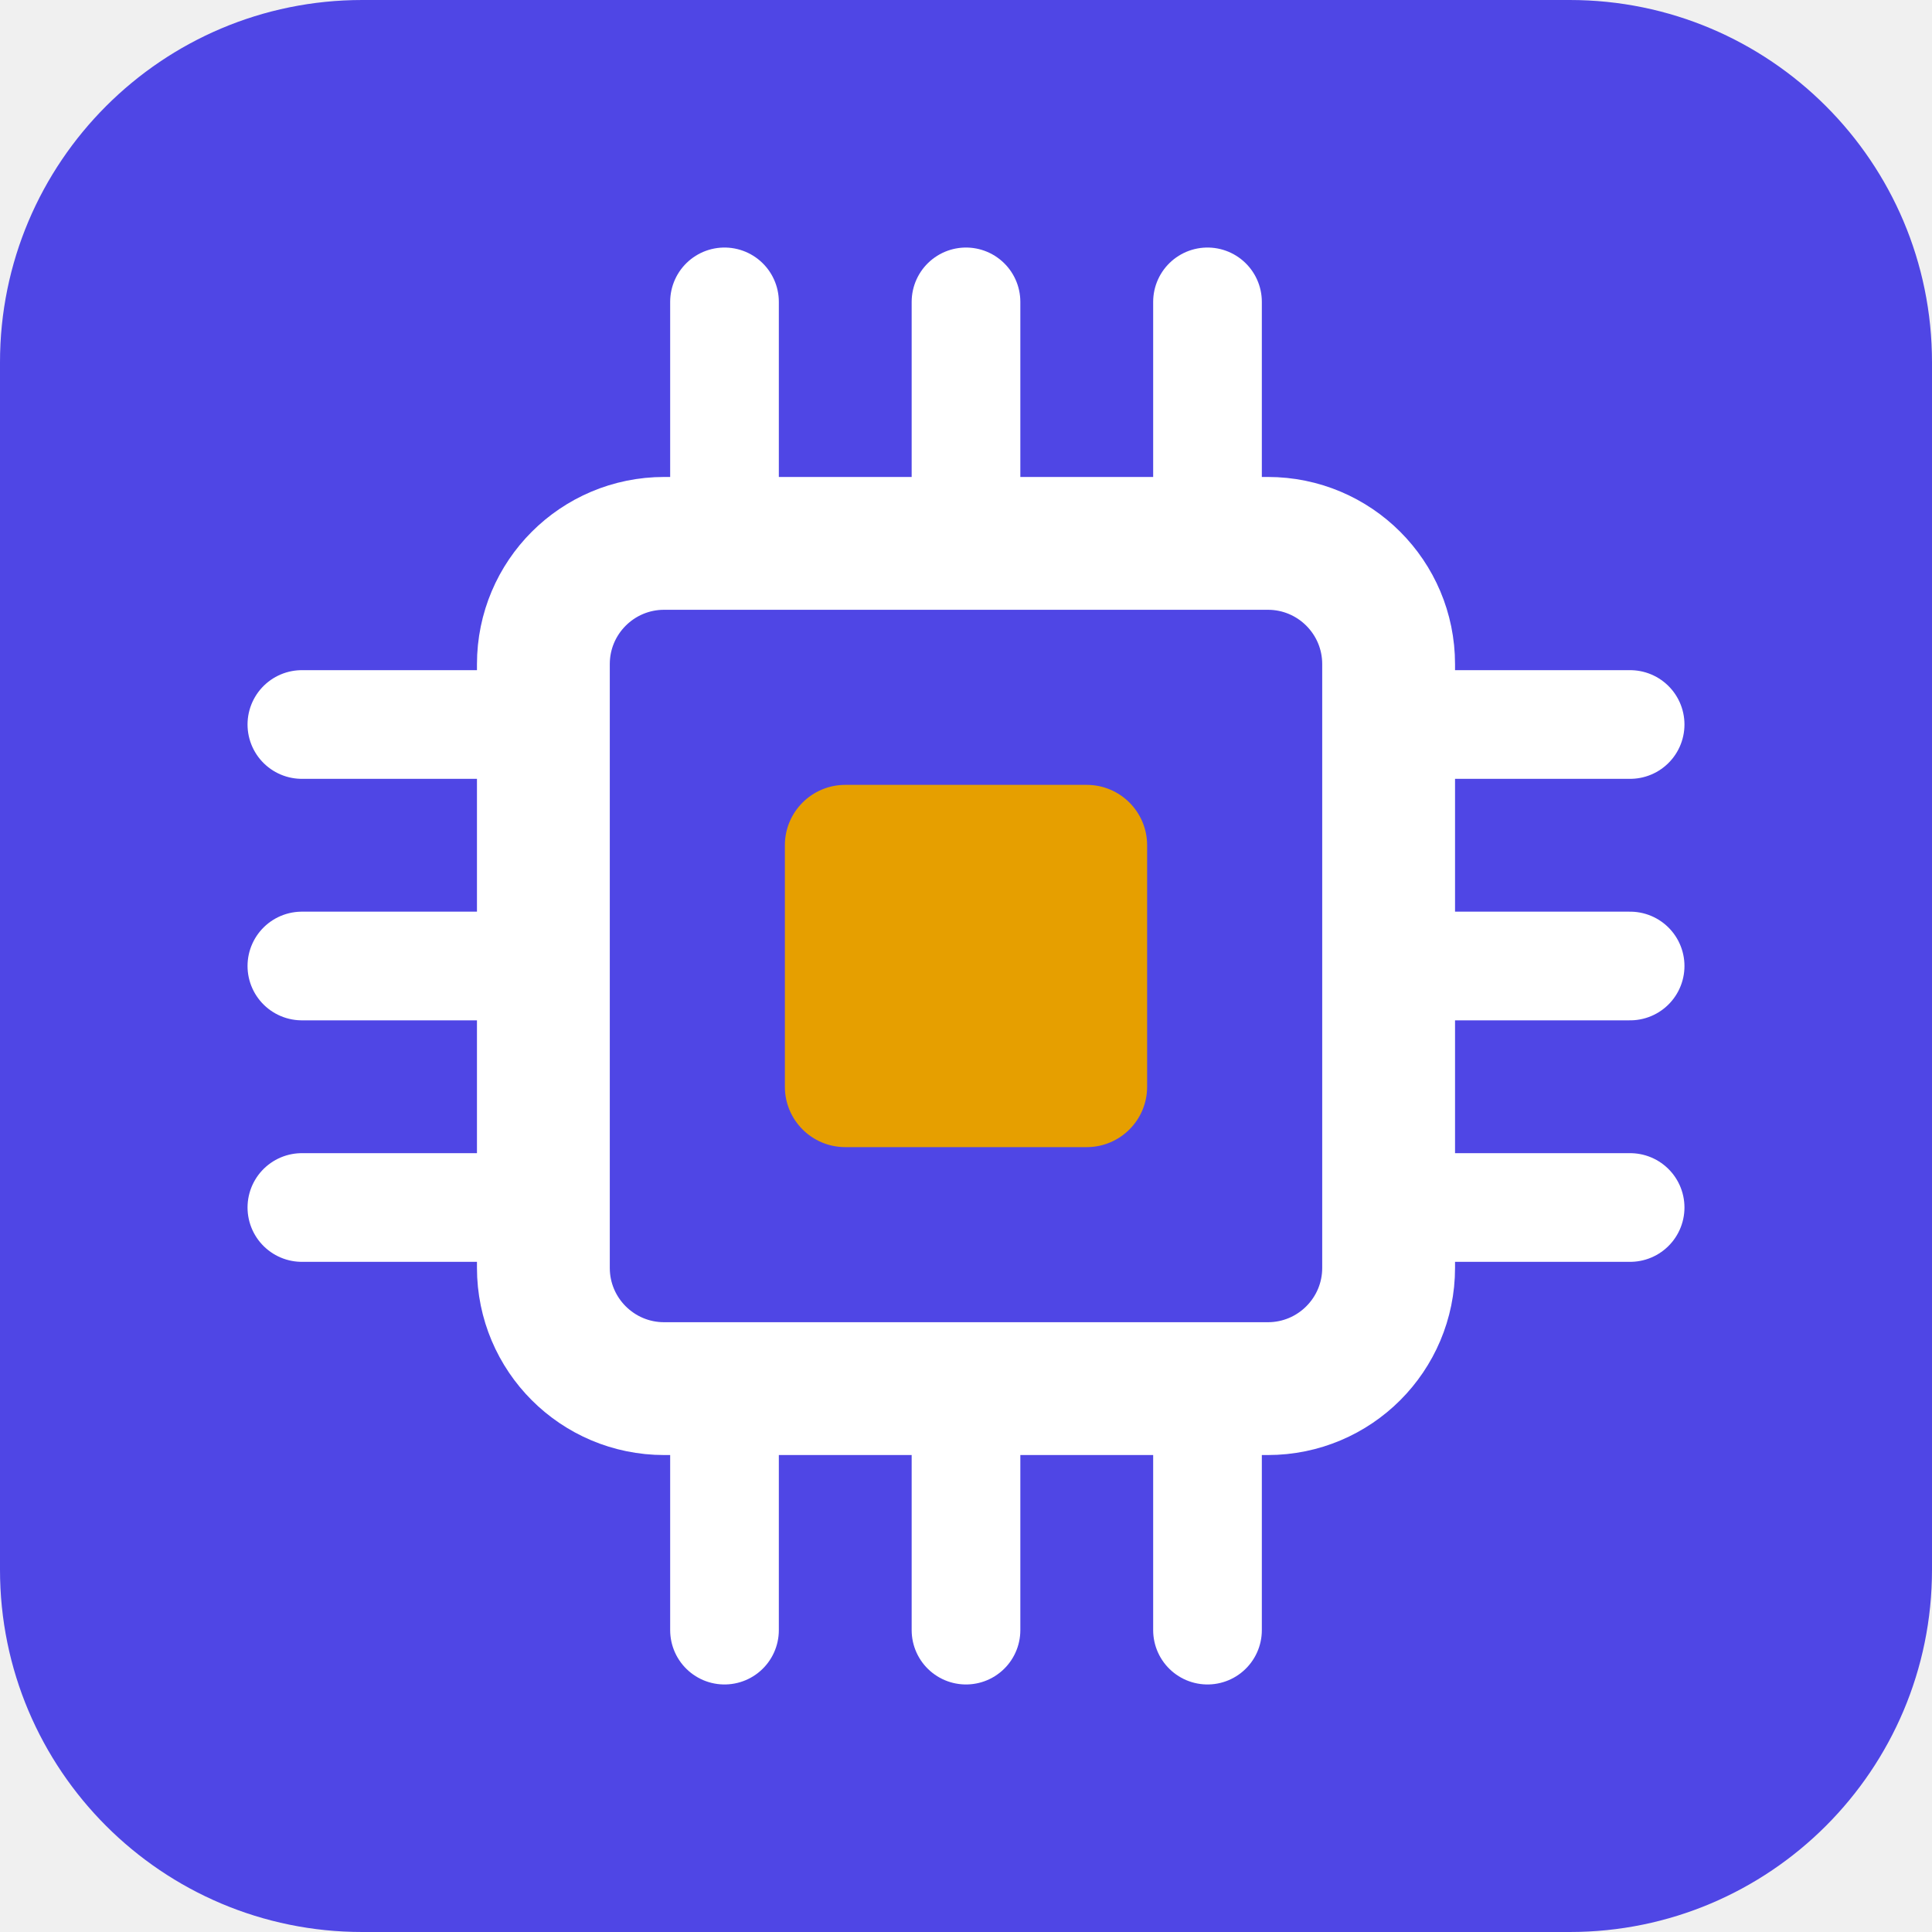
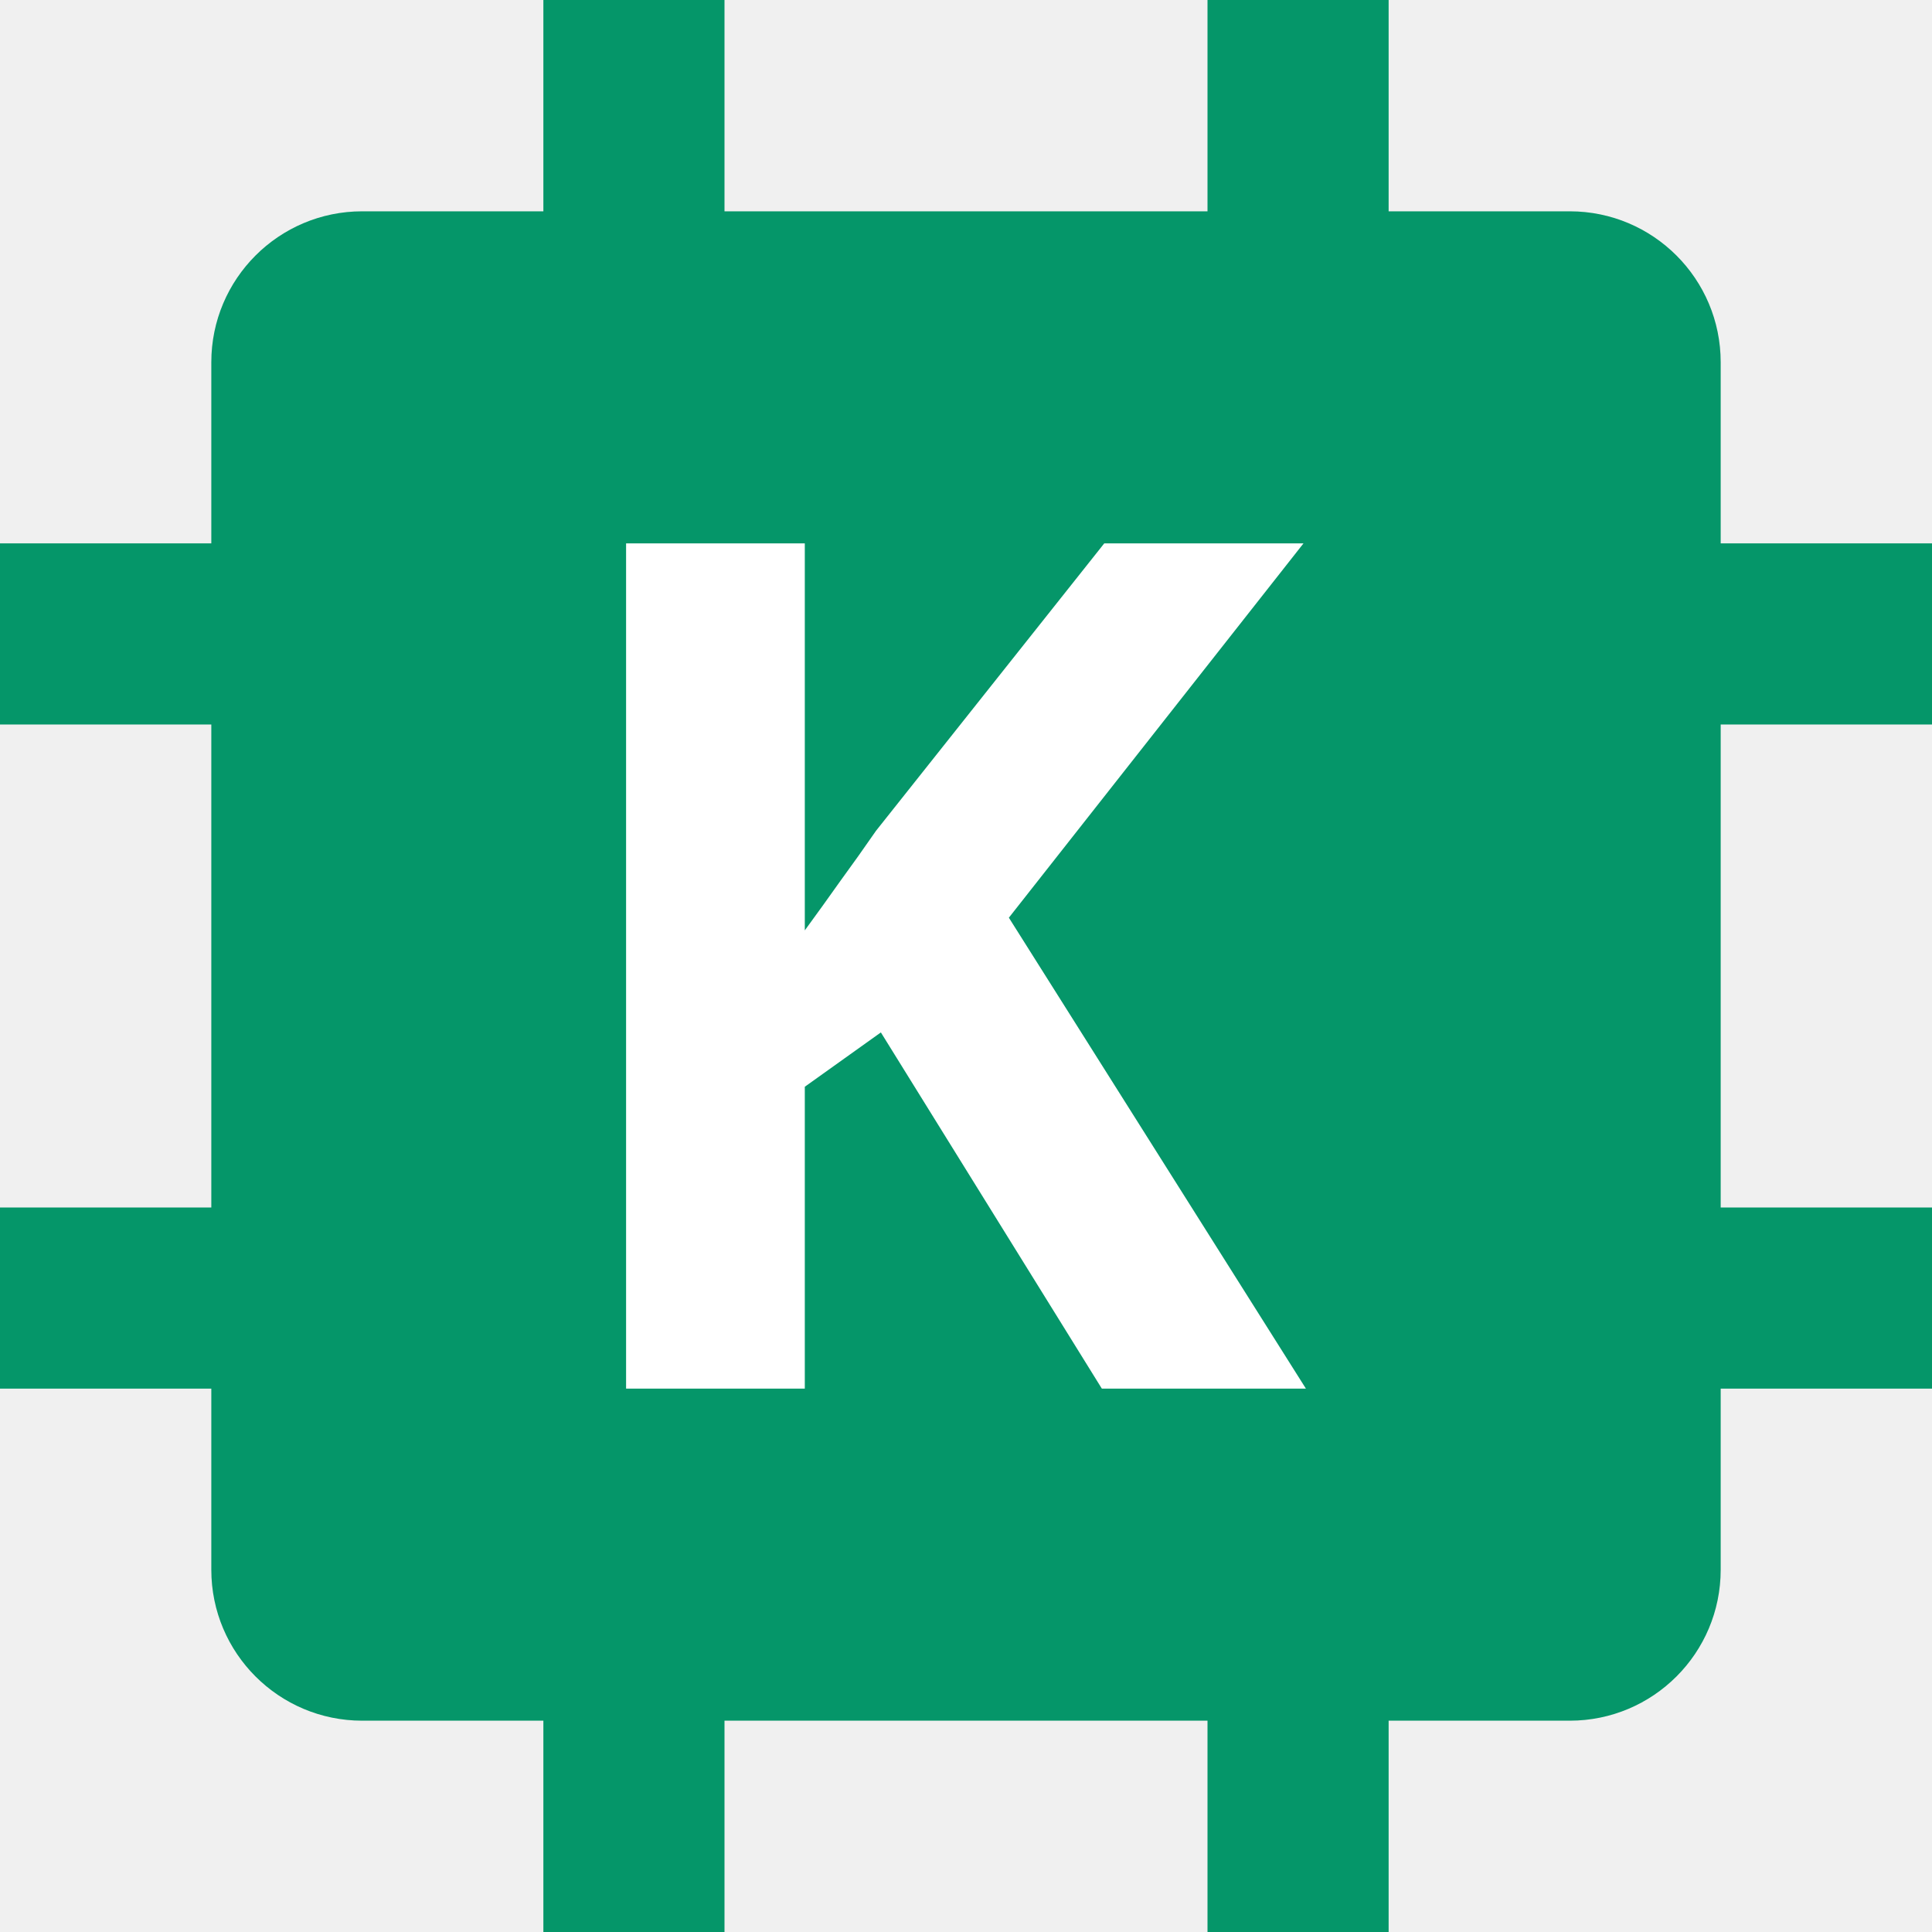
<svg xmlns="http://www.w3.org/2000/svg" viewBox="0 0 32 32">
-   <rect width="32" height="32" rx="6" fill="#4f46e5" />
-   <rect x="9" y="9" width="14" height="14" rx="2" fill="none" stroke="#fff" stroke-width="2.2" />
-   <rect x="13" y="13" width="6" height="6" rx="1" fill="#E69F00" />
-   <path d="M12 5v4M16 5v4M20 5v4M12 23v4M16 23v4M20 23v4M5 12h4M5 16h4M5 20h4M23 12h4M23 16h4M23 20h4" stroke="#fff" stroke-width="1.8" stroke-linecap="round" />
+   <rect x="3.5" y="3.5" width="25" height="25" rx="2.5" fill="#059669" />
+   <path d="M9 0h3v4h-3zM20 0h3v4h-3zM9 28h3v4h-3zM20 28h3v4h-3zM0 9h4v3h-4zM0 20h4v3h-4zM28 9h4v3h-4zM28 20h4v3h-4z" fill="#059669" />
+   <path d="M21.63 23H18.25L14.59 17.1L13.33 18V23H10.37V9H13.33V15.41Q13.63 15 13.92 14.59Q14.22 14.18 14.51 13.76L18.29 9H21.59L16.71 15.2Z" fill="#fff" />
</svg>
